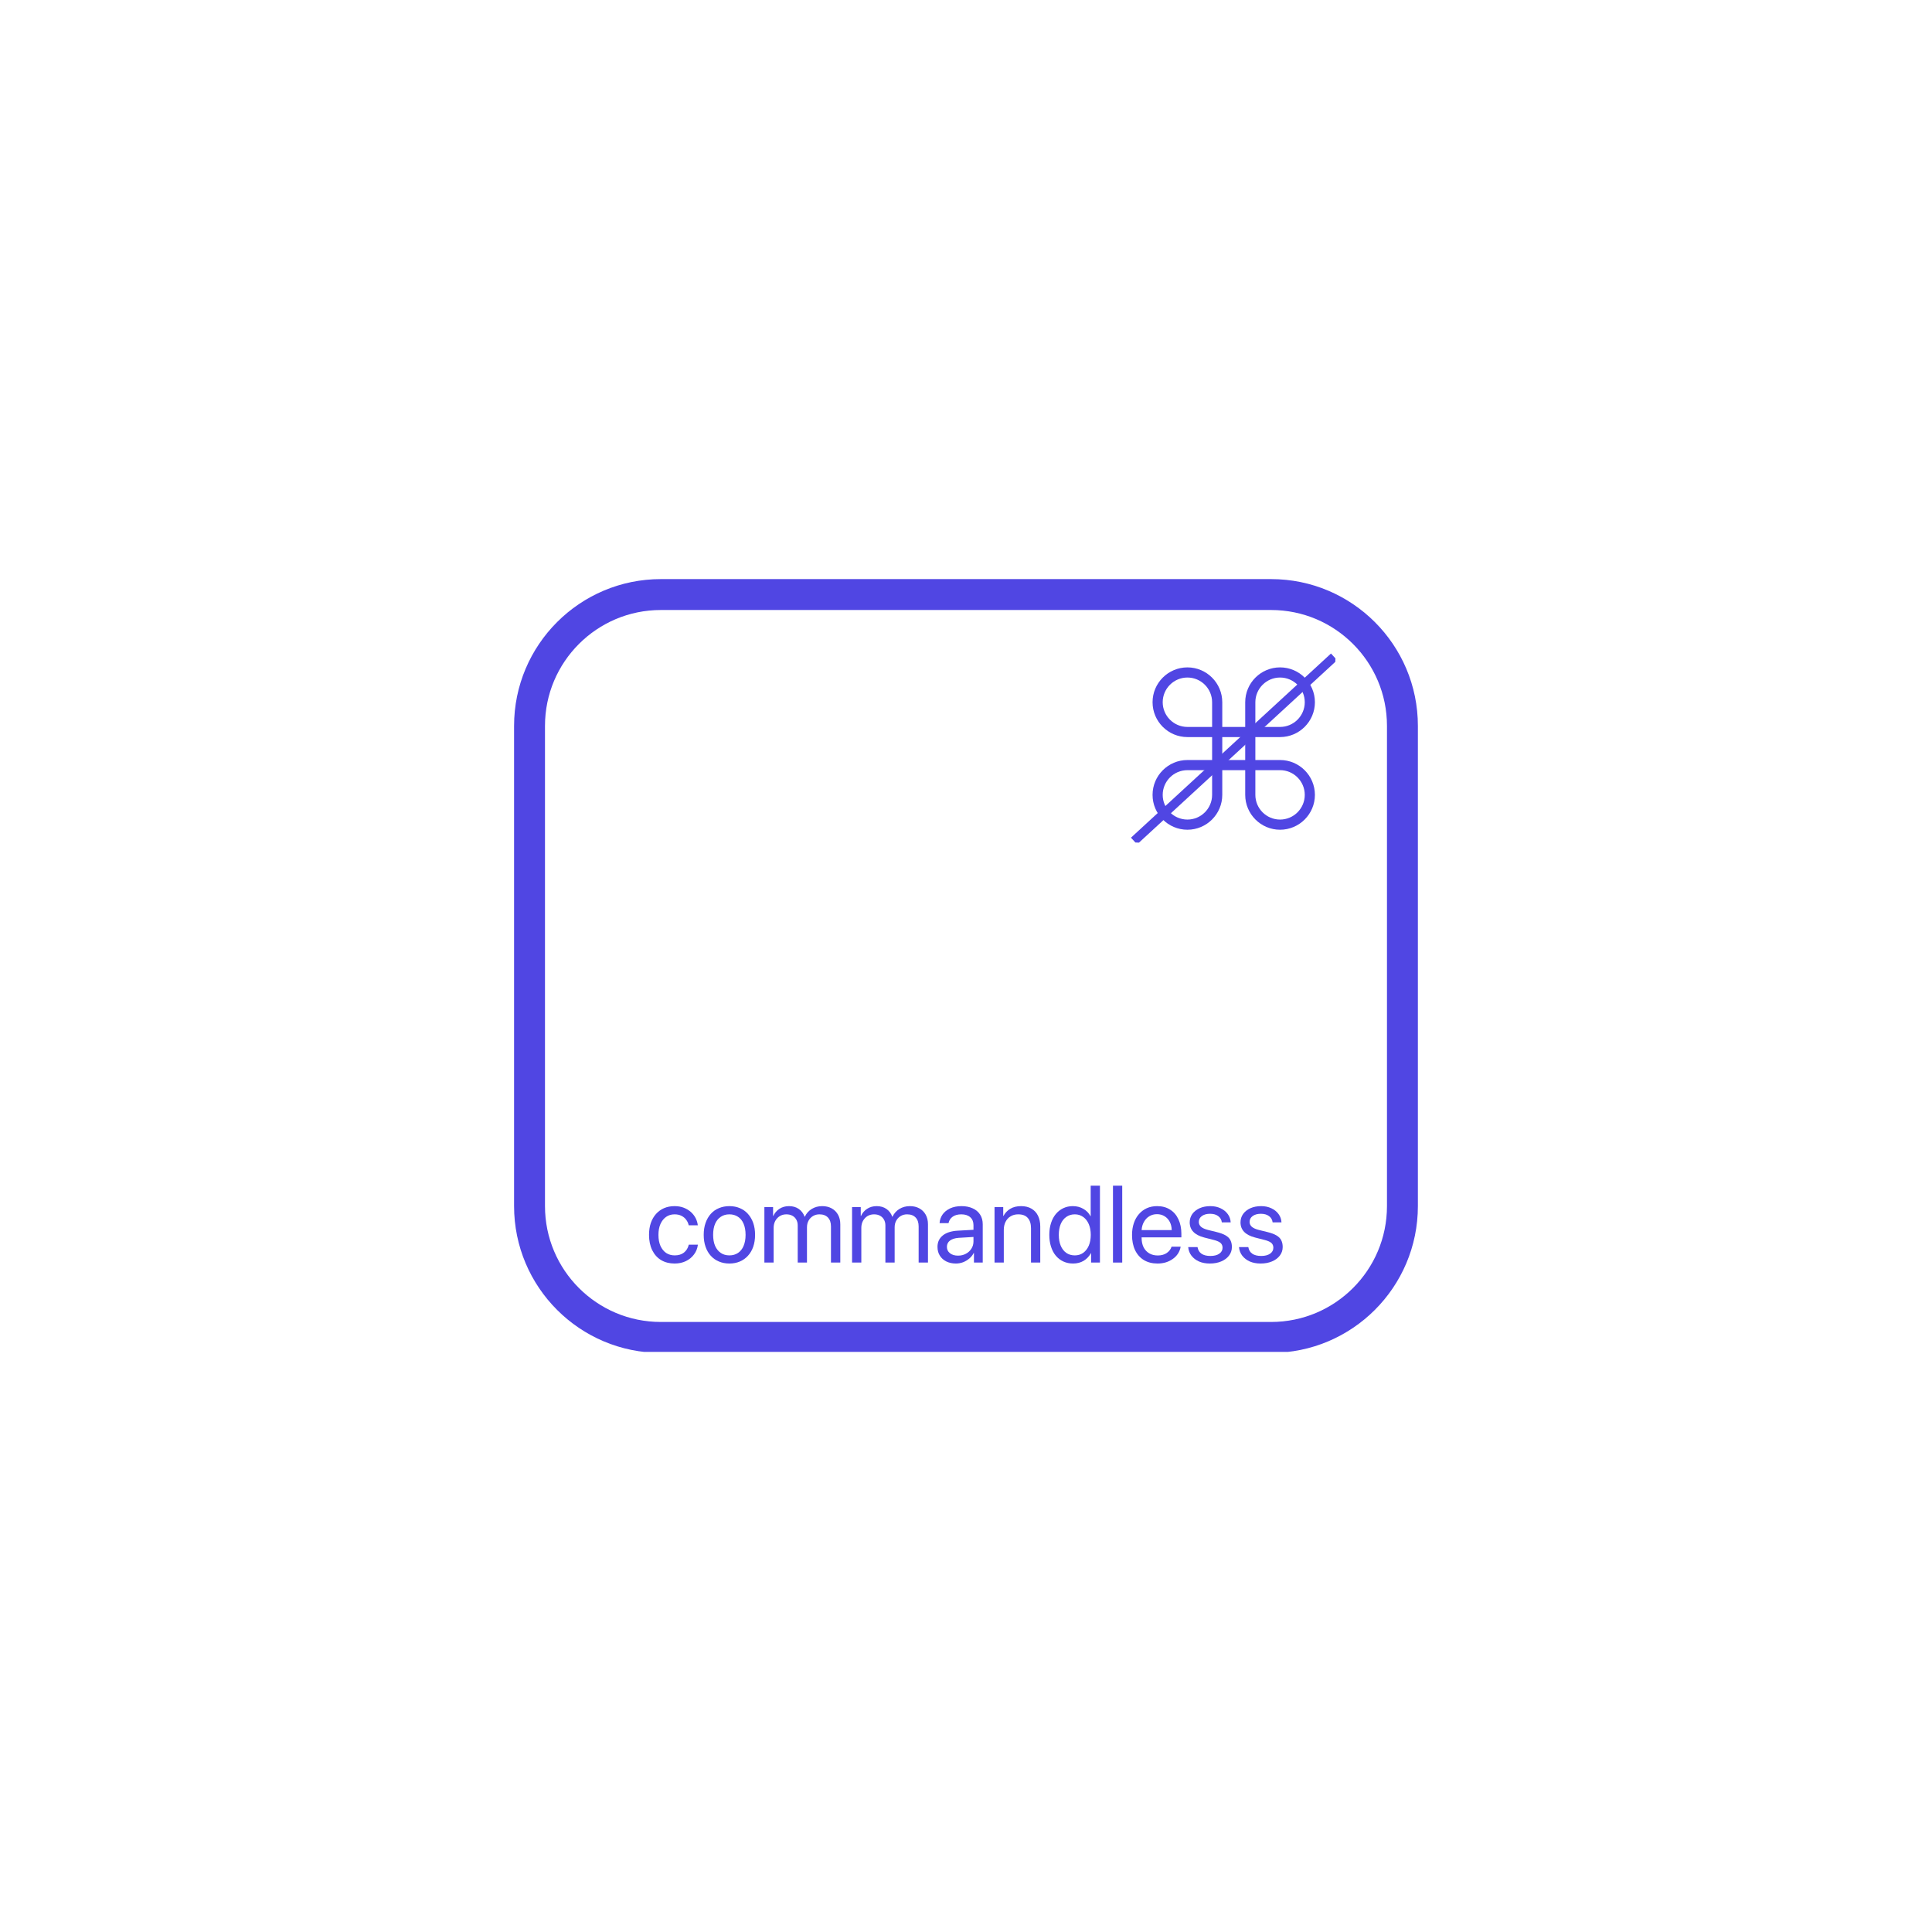
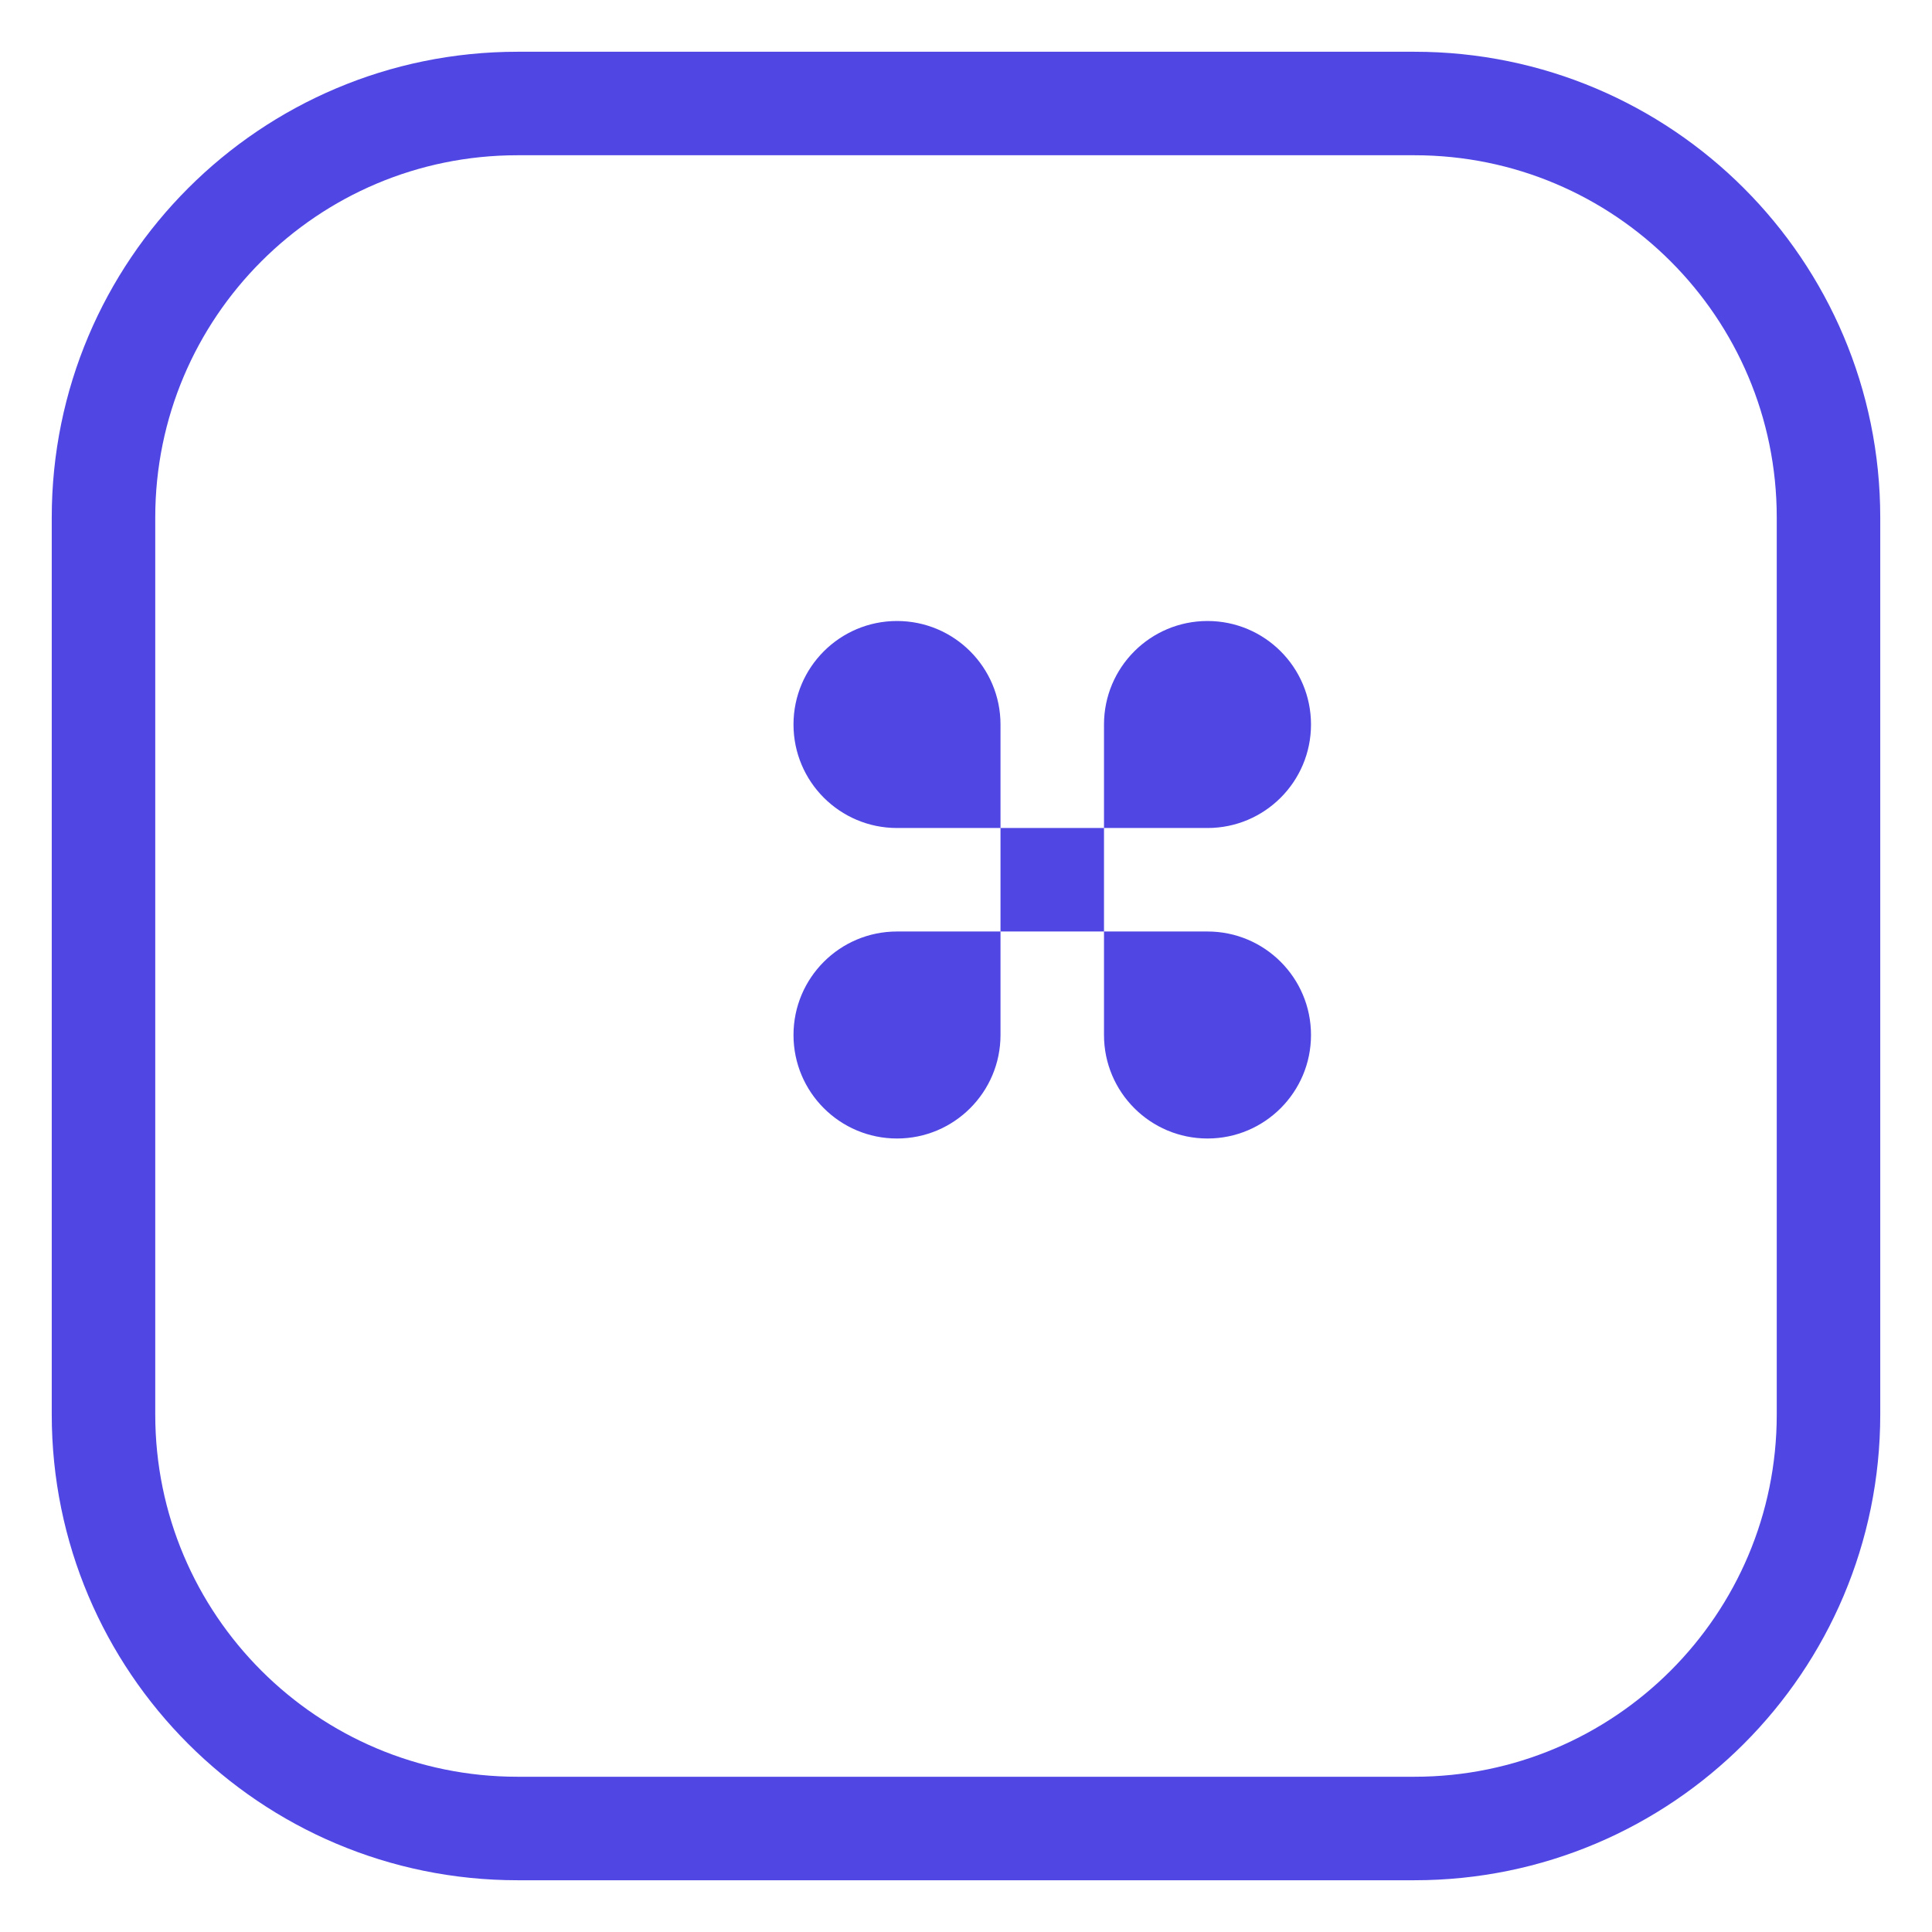
- <svg xmlns="http://www.w3.org/2000/svg" width="500" zoomAndPan="magnify" viewBox="0 0 375 375" height="500" preserveAspectRatio="xMidYMid meet" version="1.0">
-   <defs>
-     <g />
-     <clipPath id="88f43f0511">
-       <path d="M 99.781 112.402 L 275.281 112.402 L 275.281 262.398 L 99.781 262.398 Z M 99.781 112.402 " clip-rule="nonzero" />
-     </clipPath>
-     <clipPath id="3470936dbf">
-       <path d="M 128.277 112.402 L 246.711 112.402 C 262.449 112.402 275.211 125.164 275.211 140.902 L 275.211 234.098 C 275.211 249.836 262.449 262.594 246.711 262.594 L 128.277 262.594 C 112.539 262.594 99.781 249.836 99.781 234.098 L 99.781 140.902 C 99.781 125.164 112.539 112.402 128.277 112.402 Z M 128.277 112.402 " clip-rule="nonzero" />
-     </clipPath>
-     <clipPath id="88278dfdf5">
-       <path d="M 223.711 129.551 L 255.211 129.551 L 255.211 161.051 L 223.711 161.051 Z M 223.711 129.551 " clip-rule="nonzero" />
-     </clipPath>
-     <clipPath id="f5eb1b8615">
-       <path d="M 219 126 L 260 126 L 260 164 L 219 164 Z M 219 126 " clip-rule="nonzero" />
-     </clipPath>
-     <clipPath id="fa35d33d89">
-       <path d="M 221.035 125.273 L 259.25 126.848 L 257.676 165.066 L 219.457 163.488 Z M 221.035 125.273 " clip-rule="nonzero" />
-     </clipPath>
-     <clipPath id="6ebf402b0c">
-       <path d="M 221.035 125.273 L 259.25 126.848 L 257.676 165.066 L 219.457 163.488 Z M 221.035 125.273 " clip-rule="nonzero" />
-     </clipPath>
-   </defs>
-   <g clip-path="url(#88f43f0511)">
-     <g clip-path="url(#3470936dbf)">
-       <path stroke-linecap="butt" transform="matrix(0.75, 0, 0, 0.75, 99.78001, 112.4037)" fill="none" stroke-linejoin="miter" d="M 37.996 -0.002 L 195.908 -0.002 C 216.892 -0.002 233.908 17.014 233.908 37.998 L 233.908 162.259 C 233.908 183.243 216.892 200.253 195.908 200.253 L 37.996 200.253 C 17.012 200.253 0.002 183.243 0.002 162.259 L 0.002 37.998 C 0.002 17.014 17.012 -0.002 37.996 -0.002 Z M 37.996 -0.002 " stroke="#5046e3" stroke-width="16" stroke-opacity="1" stroke-miterlimit="4" />
-     </g>
-   </g>
-   <g clip-path="url(#88278dfdf5)">
-     <path fill="#5046e3" d="M 255.223 136.301 C 255.223 140.031 252.188 143.066 248.457 143.066 L 243.664 143.066 L 243.664 147.52 L 248.457 147.52 C 252.188 147.52 255.223 150.555 255.223 154.285 C 255.223 158.012 252.188 161.051 248.457 161.051 C 244.73 161.051 241.695 158.012 241.695 154.285 L 241.695 149.488 L 237.242 149.488 L 237.242 154.285 C 237.242 158.012 234.207 161.051 230.477 161.051 C 226.746 161.051 223.711 158.012 223.711 154.285 C 223.711 150.555 226.746 147.52 230.477 147.52 L 235.27 147.52 L 235.27 143.066 L 230.477 143.066 C 226.746 143.066 223.711 140.031 223.711 136.301 C 223.711 132.57 226.746 129.539 230.477 129.539 C 234.207 129.539 237.242 132.574 237.242 136.301 L 237.242 141.098 L 241.695 141.098 L 241.695 136.301 C 241.695 132.57 244.73 129.539 248.457 129.539 C 252.188 129.539 255.223 132.574 255.223 136.301 Z M 243.664 141.098 L 248.457 141.098 C 251.102 141.098 253.254 138.945 253.254 136.305 C 253.254 133.66 251.102 131.508 248.457 131.508 C 245.816 131.508 243.664 133.66 243.664 136.305 Z M 243.664 154.285 C 243.664 156.93 245.816 159.078 248.457 159.078 C 251.102 159.078 253.254 156.926 253.254 154.285 C 253.254 151.641 251.102 149.488 248.457 149.488 L 243.664 149.488 Z M 241.695 147.52 L 241.695 143.066 L 237.242 143.066 L 237.242 147.52 Z M 235.27 141.098 L 235.27 136.305 C 235.27 133.66 233.121 131.508 230.477 131.508 C 227.832 131.508 225.68 133.66 225.68 136.301 C 225.68 138.945 227.832 141.098 230.477 141.098 Z M 225.68 154.285 C 225.68 156.926 227.832 159.078 230.477 159.078 C 233.121 159.078 235.27 156.926 235.27 154.285 L 235.27 149.488 L 230.477 149.488 C 227.832 149.488 225.68 151.641 225.68 154.285 Z M 225.68 154.285 " fill-opacity="1" fill-rule="nonzero" />
-   </g>
-   <g clip-path="url(#f5eb1b8615)">
-     <g clip-path="url(#fa35d33d89)">
-       <g clip-path="url(#6ebf402b0c)">
-         <path fill="#5046e3" d="M 258.344 126.848 L 259.535 128.141 L 220.711 163.887 L 219.52 162.594 Z M 258.344 126.848 " fill-opacity="1" fill-rule="nonzero" />
-       </g>
-     </g>
-   </g>
-   <g fill="#5046e3" fill-opacity="1">
-     <g transform="translate(125.3352, 245.0617)">
-       <g>
-         <path d="M 10.109 -7.234 L 8.344 -7.234 C 8.258 -7.629 8.098 -7.984 7.859 -8.297 C 7.629 -8.617 7.328 -8.875 6.953 -9.062 C 6.578 -9.258 6.125 -9.359 5.594 -9.359 C 4.977 -9.359 4.438 -9.195 3.969 -8.875 C 3.5 -8.551 3.129 -8.086 2.859 -7.484 C 2.598 -6.891 2.469 -6.188 2.469 -5.375 C 2.469 -4.539 2.598 -3.828 2.859 -3.234 C 3.129 -2.641 3.5 -2.18 3.969 -1.859 C 4.445 -1.547 5 -1.391 5.625 -1.391 C 6.352 -1.391 6.953 -1.57 7.422 -1.938 C 7.891 -2.312 8.203 -2.82 8.359 -3.469 L 10.125 -3.469 C 10.039 -2.758 9.789 -2.129 9.375 -1.578 C 8.969 -1.023 8.441 -0.594 7.797 -0.281 C 7.148 0.031 6.422 0.188 5.609 0.188 C 4.617 0.188 3.75 -0.031 3 -0.469 C 2.258 -0.914 1.68 -1.555 1.266 -2.391 C 0.848 -3.234 0.641 -4.227 0.641 -5.375 C 0.641 -6.227 0.754 -6.992 0.984 -7.672 C 1.223 -8.359 1.562 -8.945 2 -9.438 C 2.438 -9.926 2.957 -10.301 3.562 -10.562 C 4.164 -10.82 4.844 -10.953 5.594 -10.953 C 6.258 -10.953 6.859 -10.848 7.391 -10.641 C 7.922 -10.43 8.379 -10.156 8.766 -9.812 C 9.148 -9.469 9.457 -9.07 9.688 -8.625 C 9.914 -8.176 10.055 -7.711 10.109 -7.234 Z M 10.109 -7.234 " />
-       </g>
-     </g>
-   </g>
-   <g fill="#5046e3" fill-opacity="1">
-     <g transform="translate(135.9497, 245.0617)">
-       <g>
-         <path d="M 5.625 0.188 C 4.883 0.188 4.207 0.055 3.594 -0.203 C 2.977 -0.461 2.453 -0.832 2.016 -1.312 C 1.578 -1.789 1.238 -2.375 1 -3.062 C 0.758 -3.75 0.641 -4.52 0.641 -5.375 C 0.641 -6.238 0.758 -7.008 1 -7.688 C 1.238 -8.375 1.578 -8.961 2.016 -9.453 C 2.453 -9.941 2.977 -10.312 3.594 -10.562 C 4.207 -10.82 4.883 -10.953 5.625 -10.953 C 6.375 -10.953 7.051 -10.82 7.656 -10.562 C 8.258 -10.312 8.781 -9.941 9.219 -9.453 C 9.664 -8.961 10.008 -8.375 10.25 -7.688 C 10.488 -7.008 10.609 -6.238 10.609 -5.375 C 10.609 -4.52 10.488 -3.75 10.25 -3.062 C 10.008 -2.375 9.664 -1.789 9.219 -1.312 C 8.781 -0.832 8.258 -0.461 7.656 -0.203 C 7.051 0.055 6.375 0.188 5.625 0.188 Z M 5.625 -1.391 C 6.258 -1.391 6.812 -1.547 7.281 -1.859 C 7.758 -2.172 8.125 -2.625 8.375 -3.219 C 8.633 -3.82 8.766 -4.539 8.766 -5.375 C 8.766 -6.227 8.633 -6.953 8.375 -7.547 C 8.125 -8.141 7.758 -8.586 7.281 -8.891 C 6.812 -9.203 6.258 -9.359 5.625 -9.359 C 4.988 -9.359 4.438 -9.203 3.969 -8.891 C 3.5 -8.586 3.129 -8.141 2.859 -7.547 C 2.598 -6.953 2.469 -6.227 2.469 -5.375 C 2.469 -4.539 2.598 -3.82 2.859 -3.219 C 3.129 -2.625 3.5 -2.172 3.969 -1.859 C 4.438 -1.547 4.988 -1.391 5.625 -1.391 Z M 5.625 -1.391 " />
-       </g>
-     </g>
-   </g>
-   <g fill="#5046e3" fill-opacity="1">
-     <g transform="translate(147.1952, 245.0617)">
-       <g>
-         <path d="M 1.172 0 L 1.172 -10.766 L 2.859 -10.766 L 2.859 -9.047 L 2.906 -9.047 C 3.164 -9.617 3.555 -10.078 4.078 -10.422 C 4.609 -10.773 5.234 -10.953 5.953 -10.953 C 6.691 -10.953 7.32 -10.77 7.844 -10.406 C 8.363 -10.051 8.742 -9.547 8.984 -8.891 L 9.016 -8.891 C 9.316 -9.535 9.766 -10.039 10.359 -10.406 C 10.961 -10.77 11.641 -10.953 12.391 -10.953 C 13.098 -10.953 13.711 -10.805 14.234 -10.516 C 14.766 -10.223 15.176 -9.812 15.469 -9.281 C 15.758 -8.758 15.906 -8.141 15.906 -7.422 L 15.906 0 L 14.094 0 L 14.094 -7.016 C 14.094 -7.754 13.898 -8.328 13.516 -8.734 C 13.129 -9.148 12.578 -9.359 11.859 -9.359 C 11.391 -9.359 10.973 -9.25 10.609 -9.031 C 10.242 -8.812 9.957 -8.516 9.75 -8.141 C 9.539 -7.766 9.438 -7.332 9.438 -6.844 L 9.438 0 L 7.641 0 L 7.641 -7.203 C 7.641 -7.641 7.547 -8.02 7.359 -8.344 C 7.18 -8.664 6.926 -8.914 6.594 -9.094 C 6.27 -9.27 5.883 -9.359 5.438 -9.359 C 4.957 -9.359 4.531 -9.242 4.156 -9.016 C 3.789 -8.785 3.5 -8.473 3.281 -8.078 C 3.07 -7.68 2.969 -7.238 2.969 -6.75 L 2.969 0 Z M 1.172 0 " />
-       </g>
-     </g>
-   </g>
-   <g fill="#5046e3" fill-opacity="1">
-     <g transform="translate(164.2135, 245.0617)">
-       <g>
-         <path d="M 1.172 0 L 1.172 -10.766 L 2.859 -10.766 L 2.859 -9.047 L 2.906 -9.047 C 3.164 -9.617 3.555 -10.078 4.078 -10.422 C 4.609 -10.773 5.234 -10.953 5.953 -10.953 C 6.691 -10.953 7.32 -10.77 7.844 -10.406 C 8.363 -10.051 8.742 -9.547 8.984 -8.891 L 9.016 -8.891 C 9.316 -9.535 9.766 -10.039 10.359 -10.406 C 10.961 -10.77 11.641 -10.953 12.391 -10.953 C 13.098 -10.953 13.711 -10.805 14.234 -10.516 C 14.766 -10.223 15.176 -9.812 15.469 -9.281 C 15.758 -8.758 15.906 -8.141 15.906 -7.422 L 15.906 0 L 14.094 0 L 14.094 -7.016 C 14.094 -7.754 13.898 -8.328 13.516 -8.734 C 13.129 -9.148 12.578 -9.359 11.859 -9.359 C 11.391 -9.359 10.973 -9.25 10.609 -9.031 C 10.242 -8.812 9.957 -8.516 9.75 -8.141 C 9.539 -7.766 9.438 -7.332 9.438 -6.844 L 9.438 0 L 7.641 0 L 7.641 -7.203 C 7.641 -7.641 7.547 -8.02 7.359 -8.344 C 7.18 -8.664 6.926 -8.914 6.594 -9.094 C 6.27 -9.27 5.883 -9.359 5.438 -9.359 C 4.957 -9.359 4.531 -9.242 4.156 -9.016 C 3.789 -8.785 3.5 -8.473 3.281 -8.078 C 3.07 -7.68 2.969 -7.238 2.969 -6.75 L 2.969 0 Z M 1.172 0 " />
-       </g>
-     </g>
-   </g>
-   <g fill="#5046e3" fill-opacity="1">
-     <g transform="translate(181.2317, 245.0617)">
-       <g>
-         <path d="M 4.719 -1.344 C 5.281 -1.344 5.785 -1.461 6.234 -1.703 C 6.691 -1.941 7.051 -2.27 7.312 -2.688 C 7.582 -3.102 7.719 -3.57 7.719 -4.094 L 7.719 -4.969 L 4.844 -4.797 C 4.113 -4.742 3.551 -4.566 3.156 -4.266 C 2.758 -3.961 2.562 -3.555 2.562 -3.047 C 2.562 -2.535 2.758 -2.125 3.156 -1.812 C 3.551 -1.5 4.07 -1.344 4.719 -1.344 Z M 4.312 0.188 C 3.602 0.188 2.977 0.051 2.438 -0.219 C 1.906 -0.488 1.488 -0.863 1.188 -1.344 C 0.883 -1.832 0.734 -2.398 0.734 -3.047 C 0.734 -3.961 1.07 -4.695 1.75 -5.25 C 2.426 -5.801 3.391 -6.113 4.641 -6.188 L 7.719 -6.359 L 7.719 -7.266 C 7.719 -7.922 7.508 -8.43 7.094 -8.797 C 6.676 -9.172 6.098 -9.359 5.359 -9.359 C 4.672 -9.359 4.113 -9.207 3.688 -8.906 C 3.258 -8.602 2.988 -8.188 2.875 -7.656 L 1.141 -7.656 C 1.18 -8.281 1.375 -8.836 1.719 -9.328 C 2.07 -9.828 2.562 -10.223 3.188 -10.516 C 3.812 -10.805 4.551 -10.953 5.406 -10.953 C 6.238 -10.953 6.961 -10.805 7.578 -10.516 C 8.203 -10.234 8.68 -9.828 9.016 -9.297 C 9.348 -8.773 9.516 -8.156 9.516 -7.438 L 9.516 0 L 7.812 0 L 7.812 -1.859 L 7.766 -1.859 C 7.555 -1.441 7.27 -1.082 6.906 -0.781 C 6.551 -0.477 6.148 -0.238 5.703 -0.062 C 5.254 0.102 4.789 0.188 4.312 0.188 Z M 4.312 0.188 " />
-       </g>
-     </g>
-   </g>
-   <g fill="#5046e3" fill-opacity="1">
-     <g transform="translate(191.8669, 245.0617)">
-       <g>
-         <path d="M 1.172 0 L 1.172 -10.766 L 2.859 -10.766 L 2.859 -9.047 L 2.906 -9.047 C 3.207 -9.617 3.641 -10.078 4.203 -10.422 C 4.773 -10.773 5.484 -10.953 6.328 -10.953 C 7.109 -10.953 7.773 -10.789 8.328 -10.469 C 8.891 -10.145 9.316 -9.688 9.609 -9.094 C 9.898 -8.5 10.047 -7.797 10.047 -6.984 L 10.047 0 L 8.25 0 L 8.25 -6.656 C 8.25 -7.531 8.039 -8.195 7.625 -8.656 C 7.219 -9.125 6.598 -9.359 5.766 -9.359 C 5.203 -9.359 4.707 -9.227 4.281 -8.969 C 3.863 -8.719 3.539 -8.363 3.312 -7.906 C 3.082 -7.457 2.969 -6.93 2.969 -6.328 L 2.969 0 Z M 1.172 0 " />
-       </g>
-     </g>
-   </g>
-   <g fill="#5046e3" fill-opacity="1">
-     <g transform="translate(203.0296, 245.0617)">
-       <g>
-         <path d="M 5.25 0.188 C 4.562 0.188 3.938 0.055 3.375 -0.203 C 2.812 -0.461 2.32 -0.836 1.906 -1.328 C 1.5 -1.816 1.188 -2.406 0.969 -3.094 C 0.75 -3.781 0.641 -4.539 0.641 -5.375 C 0.641 -6.219 0.75 -6.977 0.969 -7.656 C 1.188 -8.344 1.5 -8.93 1.906 -9.422 C 2.312 -9.91 2.789 -10.285 3.344 -10.547 C 3.906 -10.816 4.523 -10.953 5.203 -10.953 C 5.973 -10.953 6.656 -10.773 7.25 -10.422 C 7.852 -10.078 8.312 -9.609 8.625 -9.016 L 8.672 -9.016 L 8.672 -14.922 L 10.469 -14.922 L 10.469 0 L 8.75 0 L 8.75 -1.828 L 8.719 -1.828 C 8.375 -1.203 7.906 -0.707 7.312 -0.344 C 6.719 0.008 6.031 0.188 5.25 0.188 Z M 5.594 -9.359 C 4.957 -9.359 4.406 -9.191 3.938 -8.859 C 3.469 -8.535 3.109 -8.078 2.859 -7.484 C 2.609 -6.891 2.484 -6.188 2.484 -5.375 C 2.484 -4.562 2.609 -3.859 2.859 -3.266 C 3.109 -2.672 3.469 -2.207 3.938 -1.875 C 4.406 -1.551 4.957 -1.391 5.594 -1.391 C 6.207 -1.391 6.742 -1.551 7.203 -1.875 C 7.672 -2.207 8.035 -2.672 8.297 -3.266 C 8.555 -3.867 8.688 -4.57 8.688 -5.375 C 8.688 -6.176 8.555 -6.875 8.297 -7.469 C 8.035 -8.07 7.672 -8.535 7.203 -8.859 C 6.742 -9.191 6.207 -9.359 5.594 -9.359 Z M 5.594 -9.359 " />
-       </g>
-     </g>
-   </g>
-   <g fill="#5046e3" fill-opacity="1">
-     <g transform="translate(214.7614, 245.0617)">
-       <g>
-         <path d="M 1.266 0 L 1.266 -14.922 L 3.062 -14.922 L 3.062 0 Z M 1.266 0 " />
-       </g>
-     </g>
-   </g>
-   <g fill="#5046e3" fill-opacity="1">
-     <g transform="translate(219.0858, 245.0617)">
-       <g>
-         <path d="M 5.484 -9.391 C 4.922 -9.391 4.422 -9.254 3.984 -8.984 C 3.555 -8.723 3.211 -8.359 2.953 -7.891 C 2.691 -7.43 2.539 -6.898 2.5 -6.297 L 8.344 -6.297 C 8.332 -6.898 8.207 -7.43 7.969 -7.891 C 7.727 -8.359 7.395 -8.723 6.969 -8.984 C 6.539 -9.254 6.047 -9.391 5.484 -9.391 Z M 8.312 -3.078 L 10.078 -3.078 C 10.004 -2.609 9.836 -2.172 9.578 -1.766 C 9.328 -1.367 9 -1.023 8.594 -0.734 C 8.195 -0.441 7.742 -0.211 7.234 -0.047 C 6.723 0.109 6.176 0.188 5.594 0.188 C 4.57 0.188 3.688 -0.035 2.938 -0.484 C 2.195 -0.941 1.629 -1.582 1.234 -2.406 C 0.836 -3.238 0.641 -4.219 0.641 -5.344 C 0.641 -6.176 0.754 -6.938 0.984 -7.625 C 1.211 -8.312 1.539 -8.898 1.969 -9.391 C 2.395 -9.891 2.906 -10.273 3.5 -10.547 C 4.094 -10.816 4.766 -10.953 5.516 -10.953 C 6.484 -10.953 7.316 -10.727 8.016 -10.281 C 8.723 -9.844 9.266 -9.219 9.641 -8.406 C 10.023 -7.602 10.219 -6.66 10.219 -5.578 L 10.219 -4.891 L 2.5 -4.891 L 2.5 -4.797 C 2.5 -4.109 2.625 -3.504 2.875 -2.984 C 3.133 -2.473 3.5 -2.078 3.969 -1.797 C 4.438 -1.516 4.992 -1.375 5.641 -1.375 C 6.316 -1.375 6.891 -1.531 7.359 -1.844 C 7.836 -2.164 8.156 -2.578 8.312 -3.078 Z M 8.312 -3.078 " />
-       </g>
-     </g>
-   </g>
-   <g fill="#5046e3" fill-opacity="1">
-     <g transform="translate(229.9382, 245.0617)">
-       <g>
-         <path d="M 0.984 -7.797 C 0.984 -8.398 1.148 -8.941 1.484 -9.422 C 1.828 -9.898 2.301 -10.273 2.906 -10.547 C 3.508 -10.816 4.207 -10.953 5 -10.953 C 5.738 -10.953 6.398 -10.812 6.984 -10.531 C 7.566 -10.258 8.031 -9.883 8.375 -9.406 C 8.719 -8.938 8.906 -8.398 8.938 -7.797 L 7.219 -7.797 C 7.156 -8.316 6.922 -8.723 6.516 -9.016 C 6.117 -9.316 5.594 -9.469 4.938 -9.469 C 4.281 -9.469 3.75 -9.32 3.344 -9.031 C 2.945 -8.738 2.75 -8.359 2.75 -7.891 C 2.75 -7.516 2.895 -7.195 3.188 -6.938 C 3.477 -6.688 3.93 -6.484 4.547 -6.328 L 6.203 -5.922 C 6.93 -5.742 7.508 -5.531 7.938 -5.281 C 8.375 -5.031 8.688 -4.723 8.875 -4.359 C 9.07 -3.992 9.172 -3.547 9.172 -3.016 C 9.172 -2.391 8.984 -1.832 8.609 -1.344 C 8.242 -0.863 7.738 -0.488 7.094 -0.219 C 6.457 0.051 5.723 0.188 4.891 0.188 C 4.098 0.188 3.398 0.055 2.797 -0.203 C 2.191 -0.473 1.703 -0.848 1.328 -1.328 C 0.961 -1.805 0.75 -2.363 0.688 -3 L 2.5 -3 C 2.594 -2.438 2.848 -2.008 3.266 -1.719 C 3.691 -1.426 4.27 -1.281 5 -1.281 C 5.727 -1.281 6.301 -1.426 6.719 -1.719 C 7.145 -2.008 7.359 -2.395 7.359 -2.875 C 7.359 -3.258 7.234 -3.566 6.984 -3.797 C 6.734 -4.023 6.305 -4.219 5.703 -4.375 L 3.812 -4.859 C 1.926 -5.348 0.984 -6.328 0.984 -7.797 Z M 0.984 -7.797 " />
-       </g>
-     </g>
-   </g>
-   <g fill="#5046e3" fill-opacity="1">
-     <g transform="translate(239.7974, 245.0617)">
-       <g>
-         <path d="M 0.984 -7.797 C 0.984 -8.398 1.148 -8.941 1.484 -9.422 C 1.828 -9.898 2.301 -10.273 2.906 -10.547 C 3.508 -10.816 4.207 -10.953 5 -10.953 C 5.738 -10.953 6.398 -10.812 6.984 -10.531 C 7.566 -10.258 8.031 -9.883 8.375 -9.406 C 8.719 -8.938 8.906 -8.398 8.938 -7.797 L 7.219 -7.797 C 7.156 -8.316 6.922 -8.723 6.516 -9.016 C 6.117 -9.316 5.594 -9.469 4.938 -9.469 C 4.281 -9.469 3.75 -9.32 3.344 -9.031 C 2.945 -8.738 2.75 -8.359 2.75 -7.891 C 2.75 -7.516 2.895 -7.195 3.188 -6.938 C 3.477 -6.688 3.93 -6.484 4.547 -6.328 L 6.203 -5.922 C 6.93 -5.742 7.508 -5.531 7.938 -5.281 C 8.375 -5.031 8.688 -4.723 8.875 -4.359 C 9.07 -3.992 9.172 -3.547 9.172 -3.016 C 9.172 -2.391 8.984 -1.832 8.609 -1.344 C 8.242 -0.863 7.738 -0.488 7.094 -0.219 C 6.457 0.051 5.723 0.188 4.891 0.188 C 4.098 0.188 3.398 0.055 2.797 -0.203 C 2.191 -0.473 1.703 -0.848 1.328 -1.328 C 0.961 -1.805 0.75 -2.363 0.688 -3 L 2.5 -3 C 2.594 -2.438 2.848 -2.008 3.266 -1.719 C 3.691 -1.426 4.27 -1.281 5 -1.281 C 5.727 -1.281 6.301 -1.426 6.719 -1.719 C 7.145 -2.008 7.359 -2.395 7.359 -2.875 C 7.359 -3.258 7.234 -3.566 6.984 -3.797 C 6.734 -4.023 6.305 -4.219 5.703 -4.375 L 3.812 -4.859 C 1.926 -5.348 0.984 -6.328 0.984 -7.797 Z M 0.984 -7.797 " />
-       </g>
-     </g>
-   </g>
+ <svg xmlns="http://www.w3.org/2000/svg" viewBox="0 0 56 56" width="56" height="56" fill="none">
+   <rect x="3" y="3" width="50" height="50" rx="12" stroke="#5046E4" stroke-width="3" />
+   <path d="M38 21c0 1.657-1.343 3-3 3h-3v3h3c1.657 0 3 1.343 3 3s-1.343 3-3 3-3-1.343-3-3v-3h-3v3c0 1.657-1.343 3-3 3s-3-1.343-3-3 1.343-3 3-3h3v-3h-3c-1.657 0-3-1.343-3-3s1.343-3 3-3 3 1.343 3 3v3h3v-3c0-1.657 1.343-3 3-3s3 1.343 3 3z" fill="#5046E4" />
</svg>
